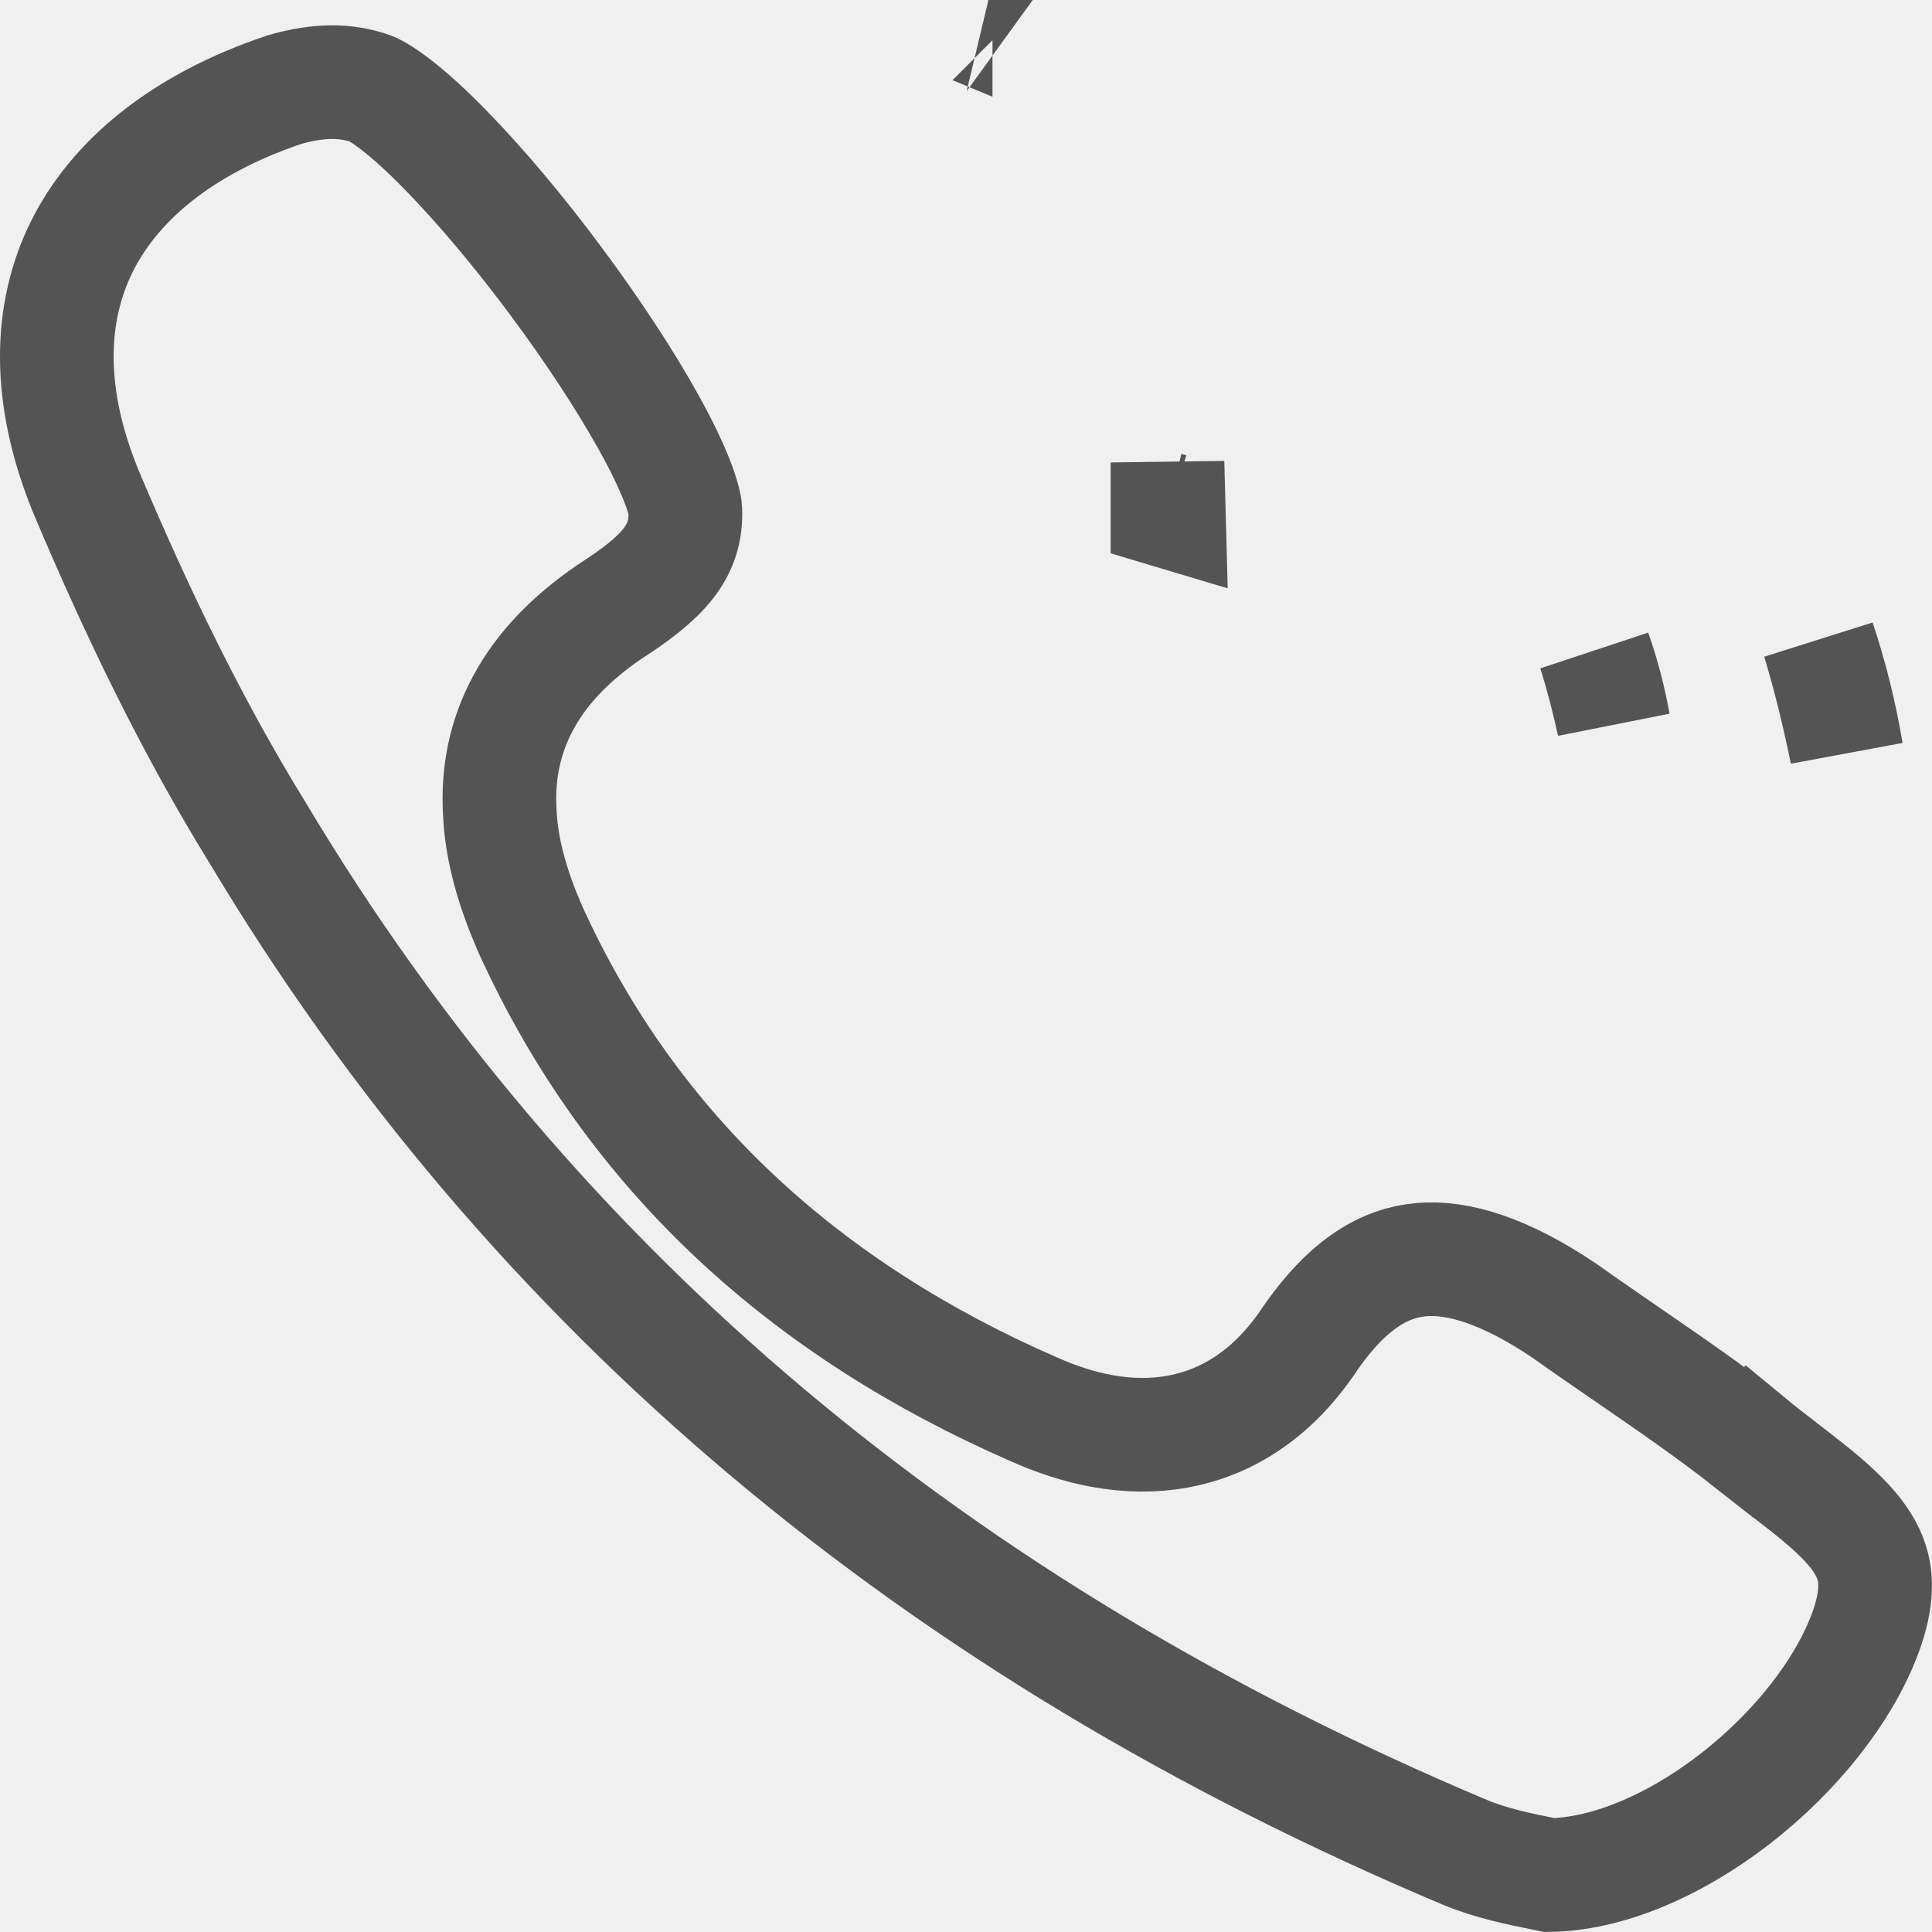
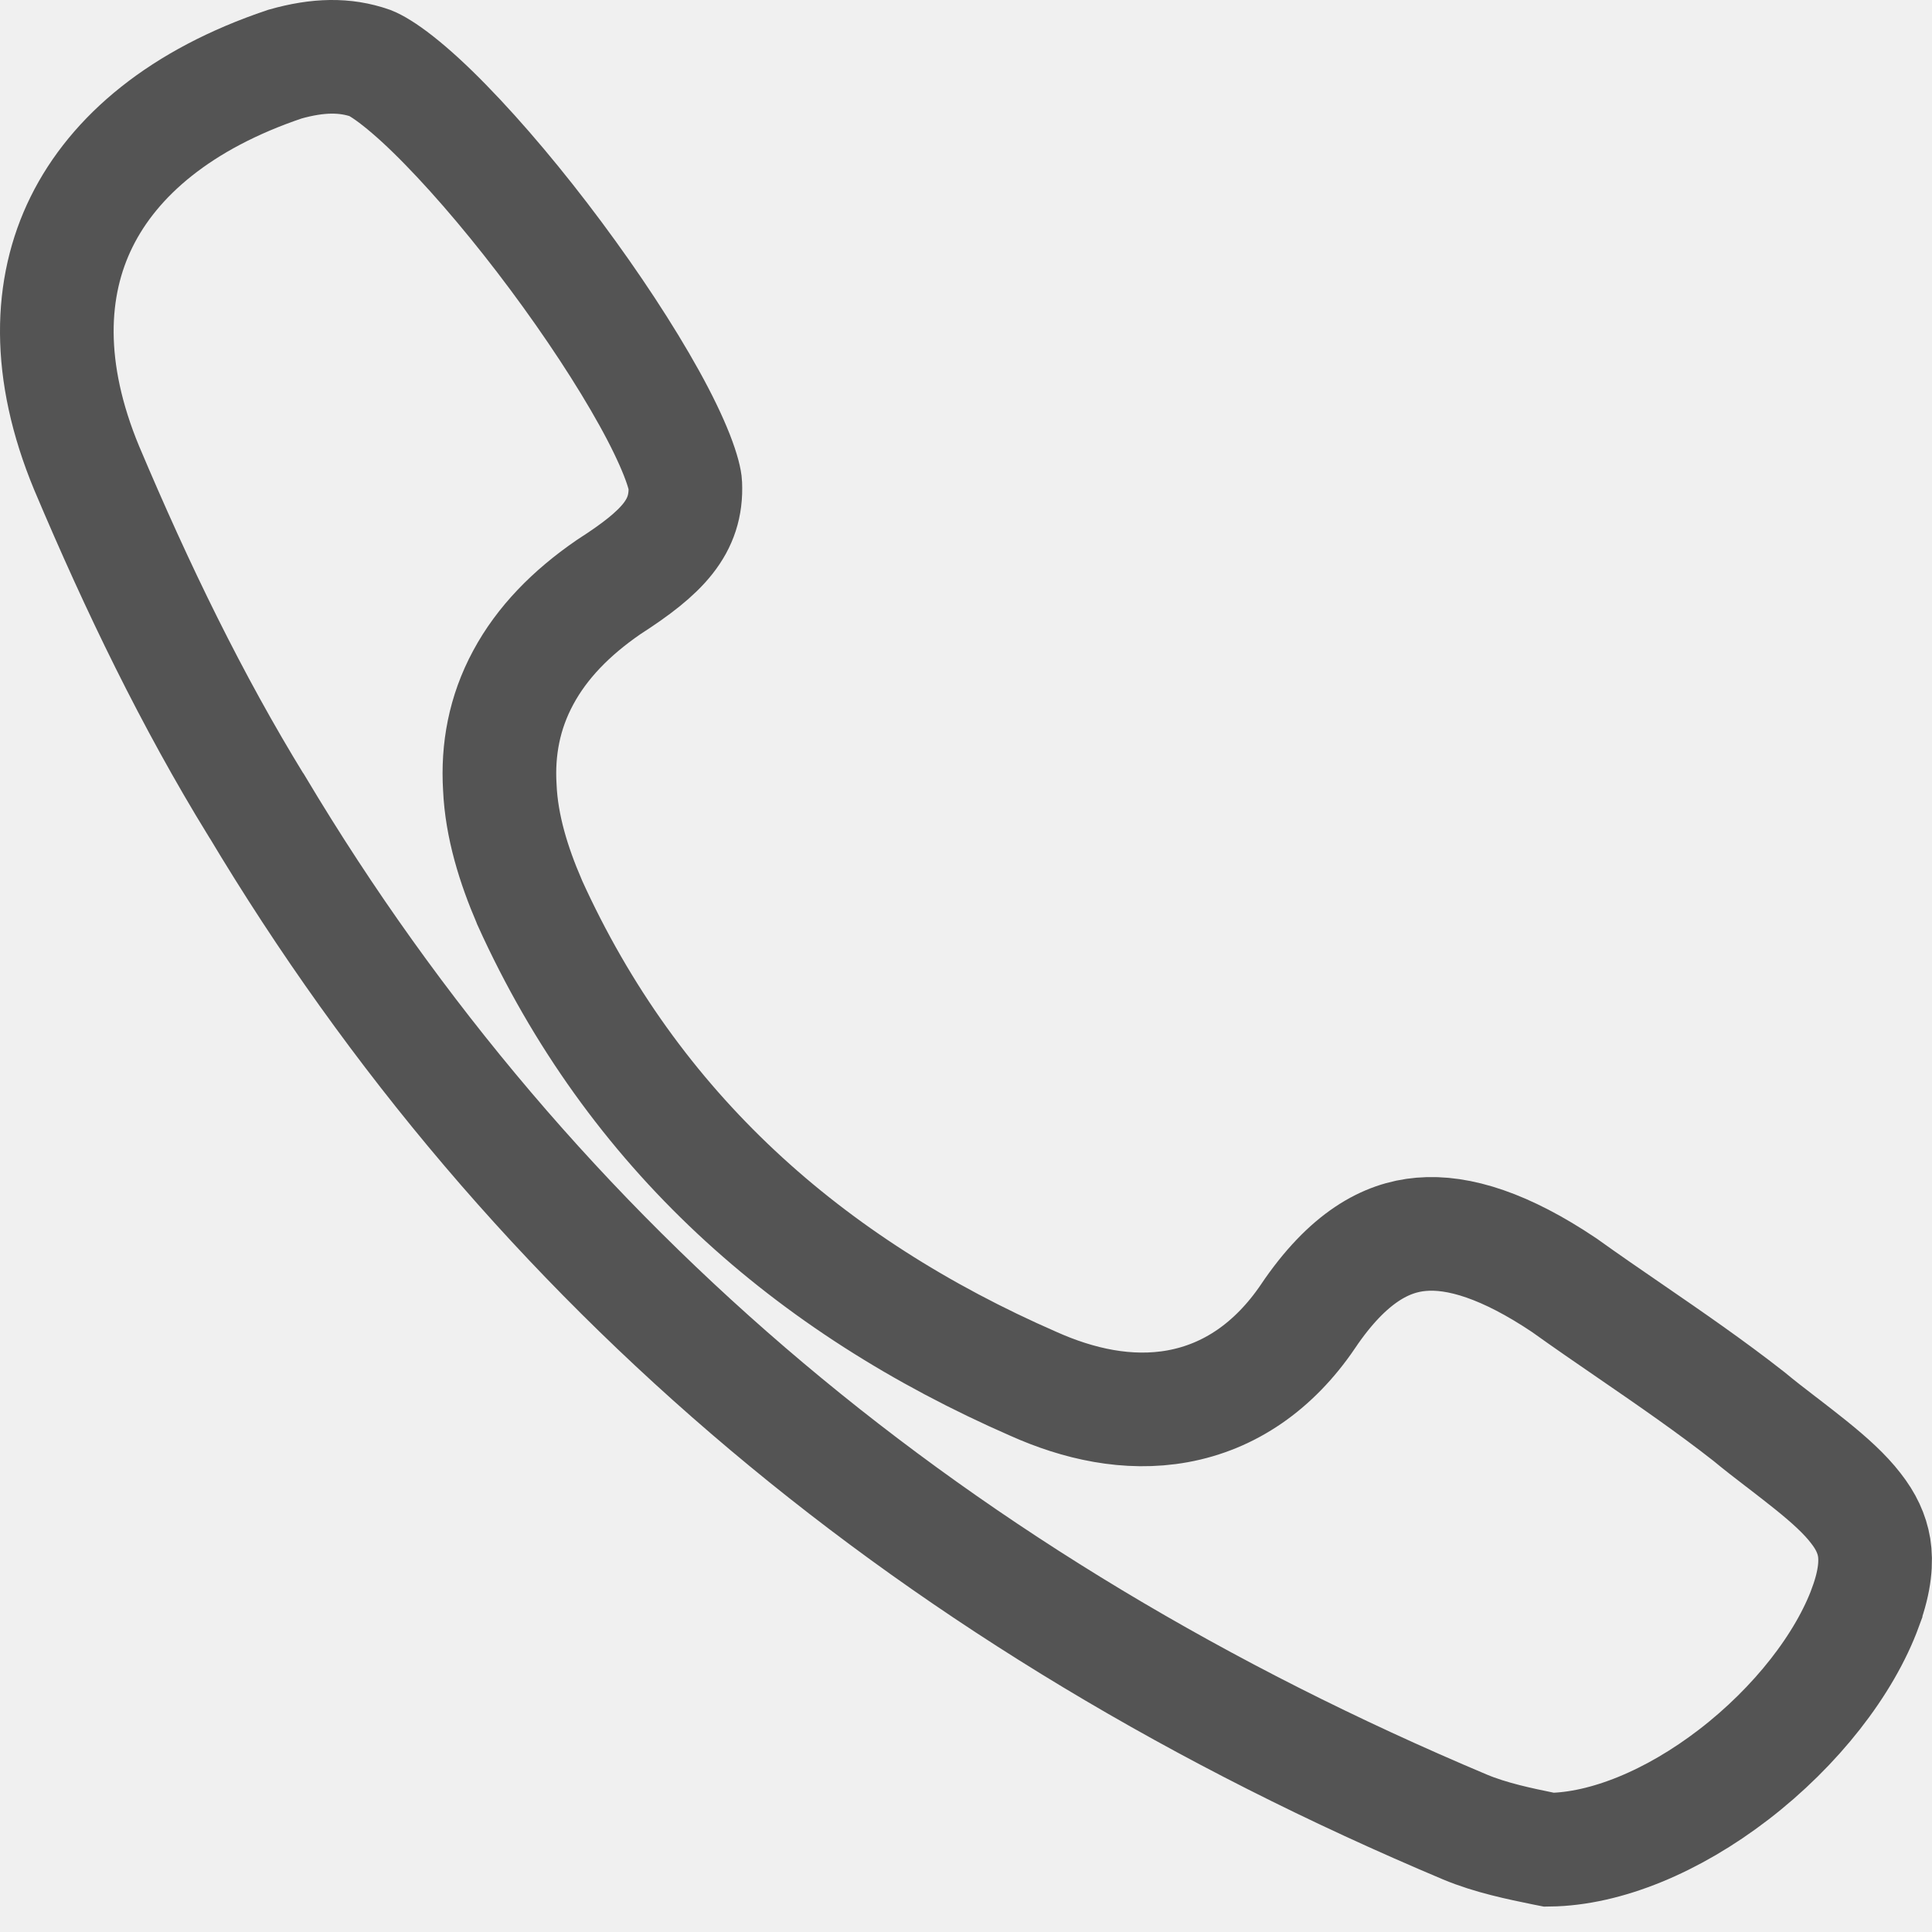
<svg xmlns="http://www.w3.org/2000/svg" width="17" height="17" viewBox="0 0 17 17" fill="none">
-   <g clip-path="url(#clip0_454_3462)">
-     <path d="M8.733 0.351C8.733 0.351 8.734 0.351 8.735 0.352L8.733 0.351ZM16.248 6.62C16.178 6.277 16.097 5.949 16.003 5.635C16.11 5.957 16.192 6.286 16.248 6.62ZM10.284 4.481C10.281 4.48 10.277 4.48 10.273 4.479V4.069L10.284 4.481ZM15.392 12.69L15.393 12.689C15.485 12.765 15.579 12.838 15.668 12.906C15.677 12.914 15.687 12.921 15.696 12.928C15.779 12.992 15.857 13.052 15.932 13.112C16.101 13.248 16.232 13.369 16.328 13.491C16.419 13.609 16.471 13.72 16.491 13.839C16.51 13.96 16.502 14.126 16.416 14.361L16.416 14.361C16.232 14.866 15.805 15.415 15.255 15.838C14.719 16.25 14.131 16.493 13.631 16.499C13.616 16.496 13.601 16.493 13.585 16.489C13.376 16.447 13.119 16.395 12.89 16.299C8.257 14.348 4.684 11.376 2.259 7.315L2.259 7.315L2.255 7.309C1.691 6.392 1.213 5.407 0.762 4.34C0.407 3.484 0.433 2.751 0.718 2.174C1.005 1.594 1.592 1.094 2.508 0.787C2.799 0.705 3.036 0.701 3.26 0.779C3.298 0.793 3.379 0.838 3.503 0.936C3.625 1.032 3.766 1.161 3.92 1.319C4.229 1.635 4.571 2.042 4.891 2.473C5.211 2.903 5.502 3.345 5.713 3.726C5.819 3.917 5.9 4.086 5.955 4.225C6.013 4.373 6.029 4.455 6.03 4.484C6.047 4.859 5.828 5.084 5.364 5.383L5.358 5.387L5.352 5.391C5.024 5.617 4.769 5.878 4.604 6.184C4.437 6.493 4.378 6.82 4.398 7.151C4.413 7.495 4.52 7.837 4.657 8.155L4.657 8.155L4.66 8.163C5.571 10.175 7.117 11.536 9.093 12.399C9.485 12.575 9.924 12.677 10.363 12.597C10.819 12.514 11.21 12.245 11.508 11.807L11.509 11.806C11.862 11.283 12.2 11.11 12.505 11.084C12.836 11.055 13.25 11.187 13.762 11.531C13.96 11.672 14.155 11.805 14.346 11.937C14.705 12.184 15.054 12.424 15.392 12.69ZM14.198 6.367C14.149 6.145 14.094 5.934 14.031 5.732C14.104 5.94 14.16 6.152 14.198 6.367Z" stroke="#545454" />
-   </g>
-   <defs>
-     <clipPath id="clip0_454_3462">
-       <rect width="17" height="17" fill="white" />
-     </clipPath>
-   </defs>
+   <path d="M11.508 11.585L11.509 11.583C11.862 11.06 12.2 10.887 12.505 10.861C12.836 10.832 13.25 10.964 13.763 11.308C13.96 11.449 14.155 11.583 14.346 11.714C14.704 11.96 15.051 12.199 15.388 12.463C15.482 12.541 15.578 12.615 15.668 12.684C15.678 12.692 15.688 12.699 15.697 12.706C15.78 12.77 15.857 12.83 15.932 12.89C16.101 13.026 16.233 13.146 16.328 13.269C16.42 13.386 16.471 13.497 16.491 13.617C16.51 13.737 16.502 13.903 16.416 14.138L16.416 14.139C16.232 14.643 15.805 15.192 15.255 15.615C14.719 16.027 14.131 16.27 13.631 16.276C13.616 16.273 13.601 16.27 13.585 16.267C13.376 16.224 13.119 16.172 12.89 16.076C8.257 14.125 4.684 11.153 2.259 7.092L2.259 7.092L2.255 7.087C1.691 6.169 1.213 5.185 0.762 4.117C0.407 3.261 0.433 2.528 0.718 1.952C1.005 1.371 1.592 0.872 2.508 0.564C2.799 0.482 3.036 0.478 3.26 0.556C3.298 0.571 3.379 0.615 3.503 0.713C3.625 0.809 3.766 0.938 3.92 1.096C4.229 1.412 4.571 1.82 4.891 2.25C5.211 2.68 5.502 3.122 5.713 3.503C5.819 3.694 5.9 3.863 5.955 4.002C6.013 4.15 6.029 4.232 6.03 4.261C6.047 4.636 5.828 4.861 5.364 5.16L5.358 5.164L5.352 5.168C5.024 5.394 4.769 5.655 4.604 5.962C4.437 6.271 4.378 6.597 4.398 6.928C4.413 7.272 4.52 7.614 4.657 7.932L4.657 7.932L4.66 7.94C5.571 9.953 7.117 11.313 9.094 12.177C9.485 12.352 9.924 12.454 10.363 12.374C10.819 12.291 11.21 12.023 11.508 11.585Z" stroke="#545454" />
</svg>
